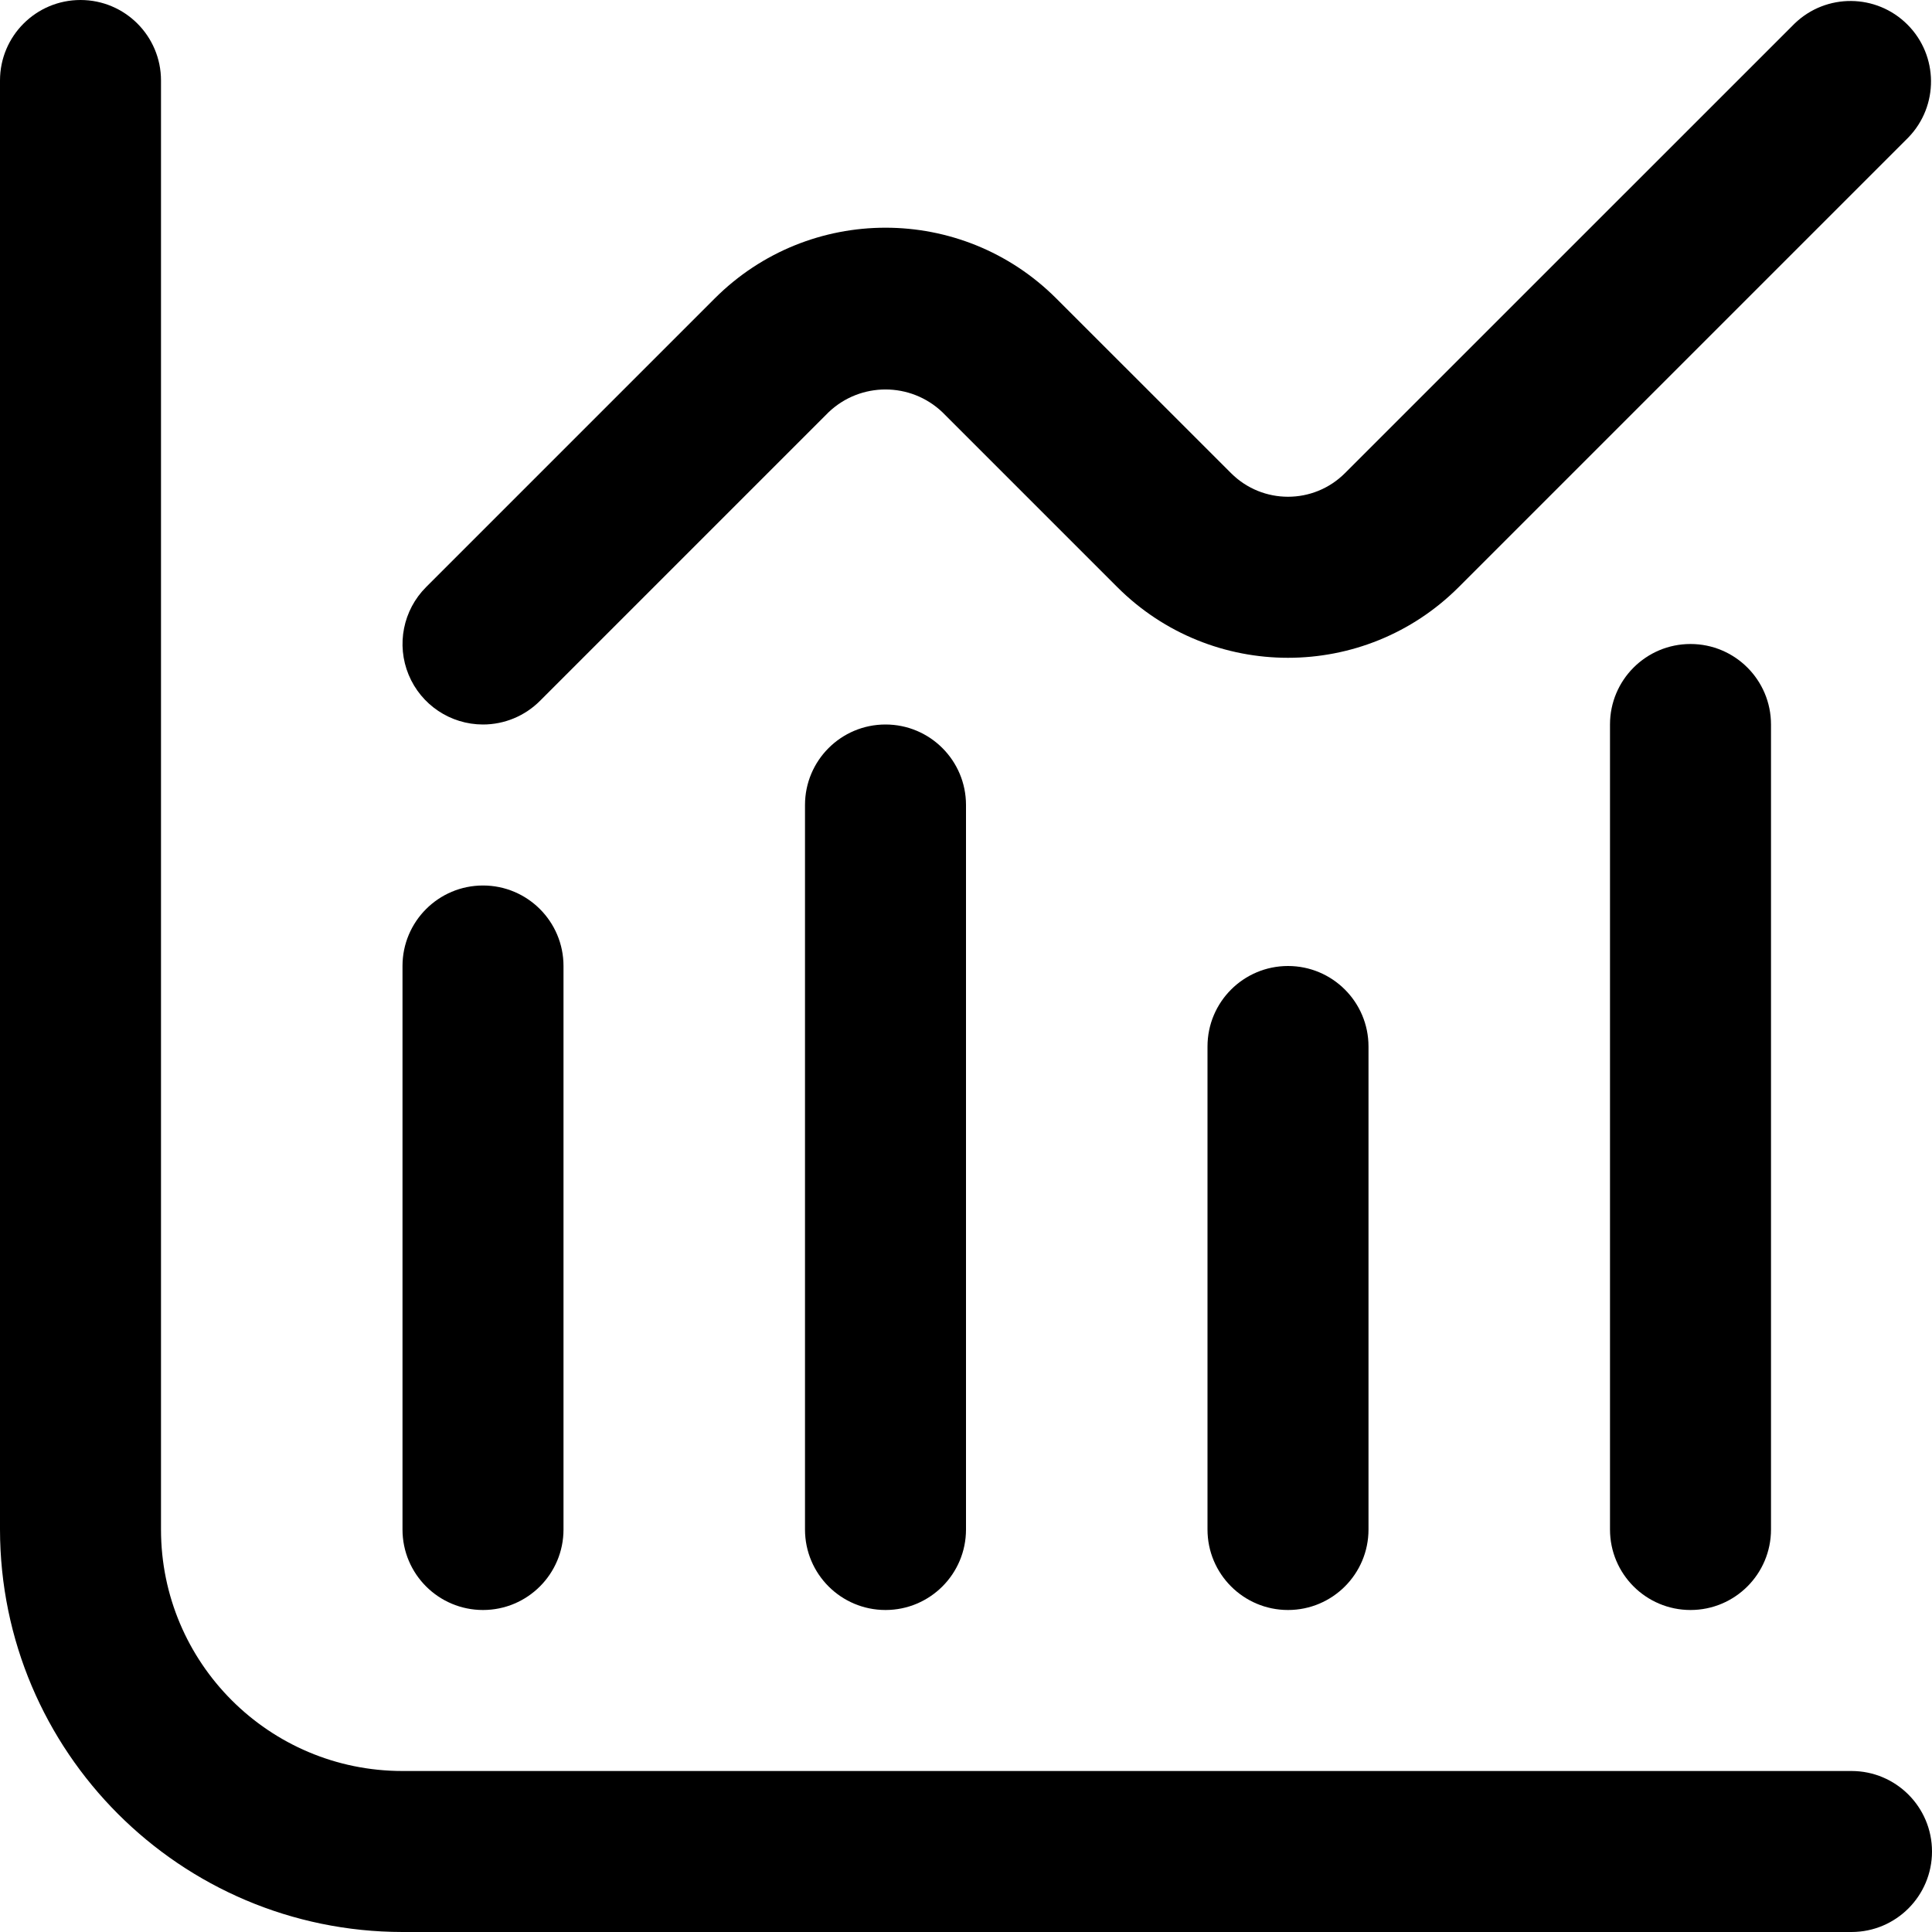
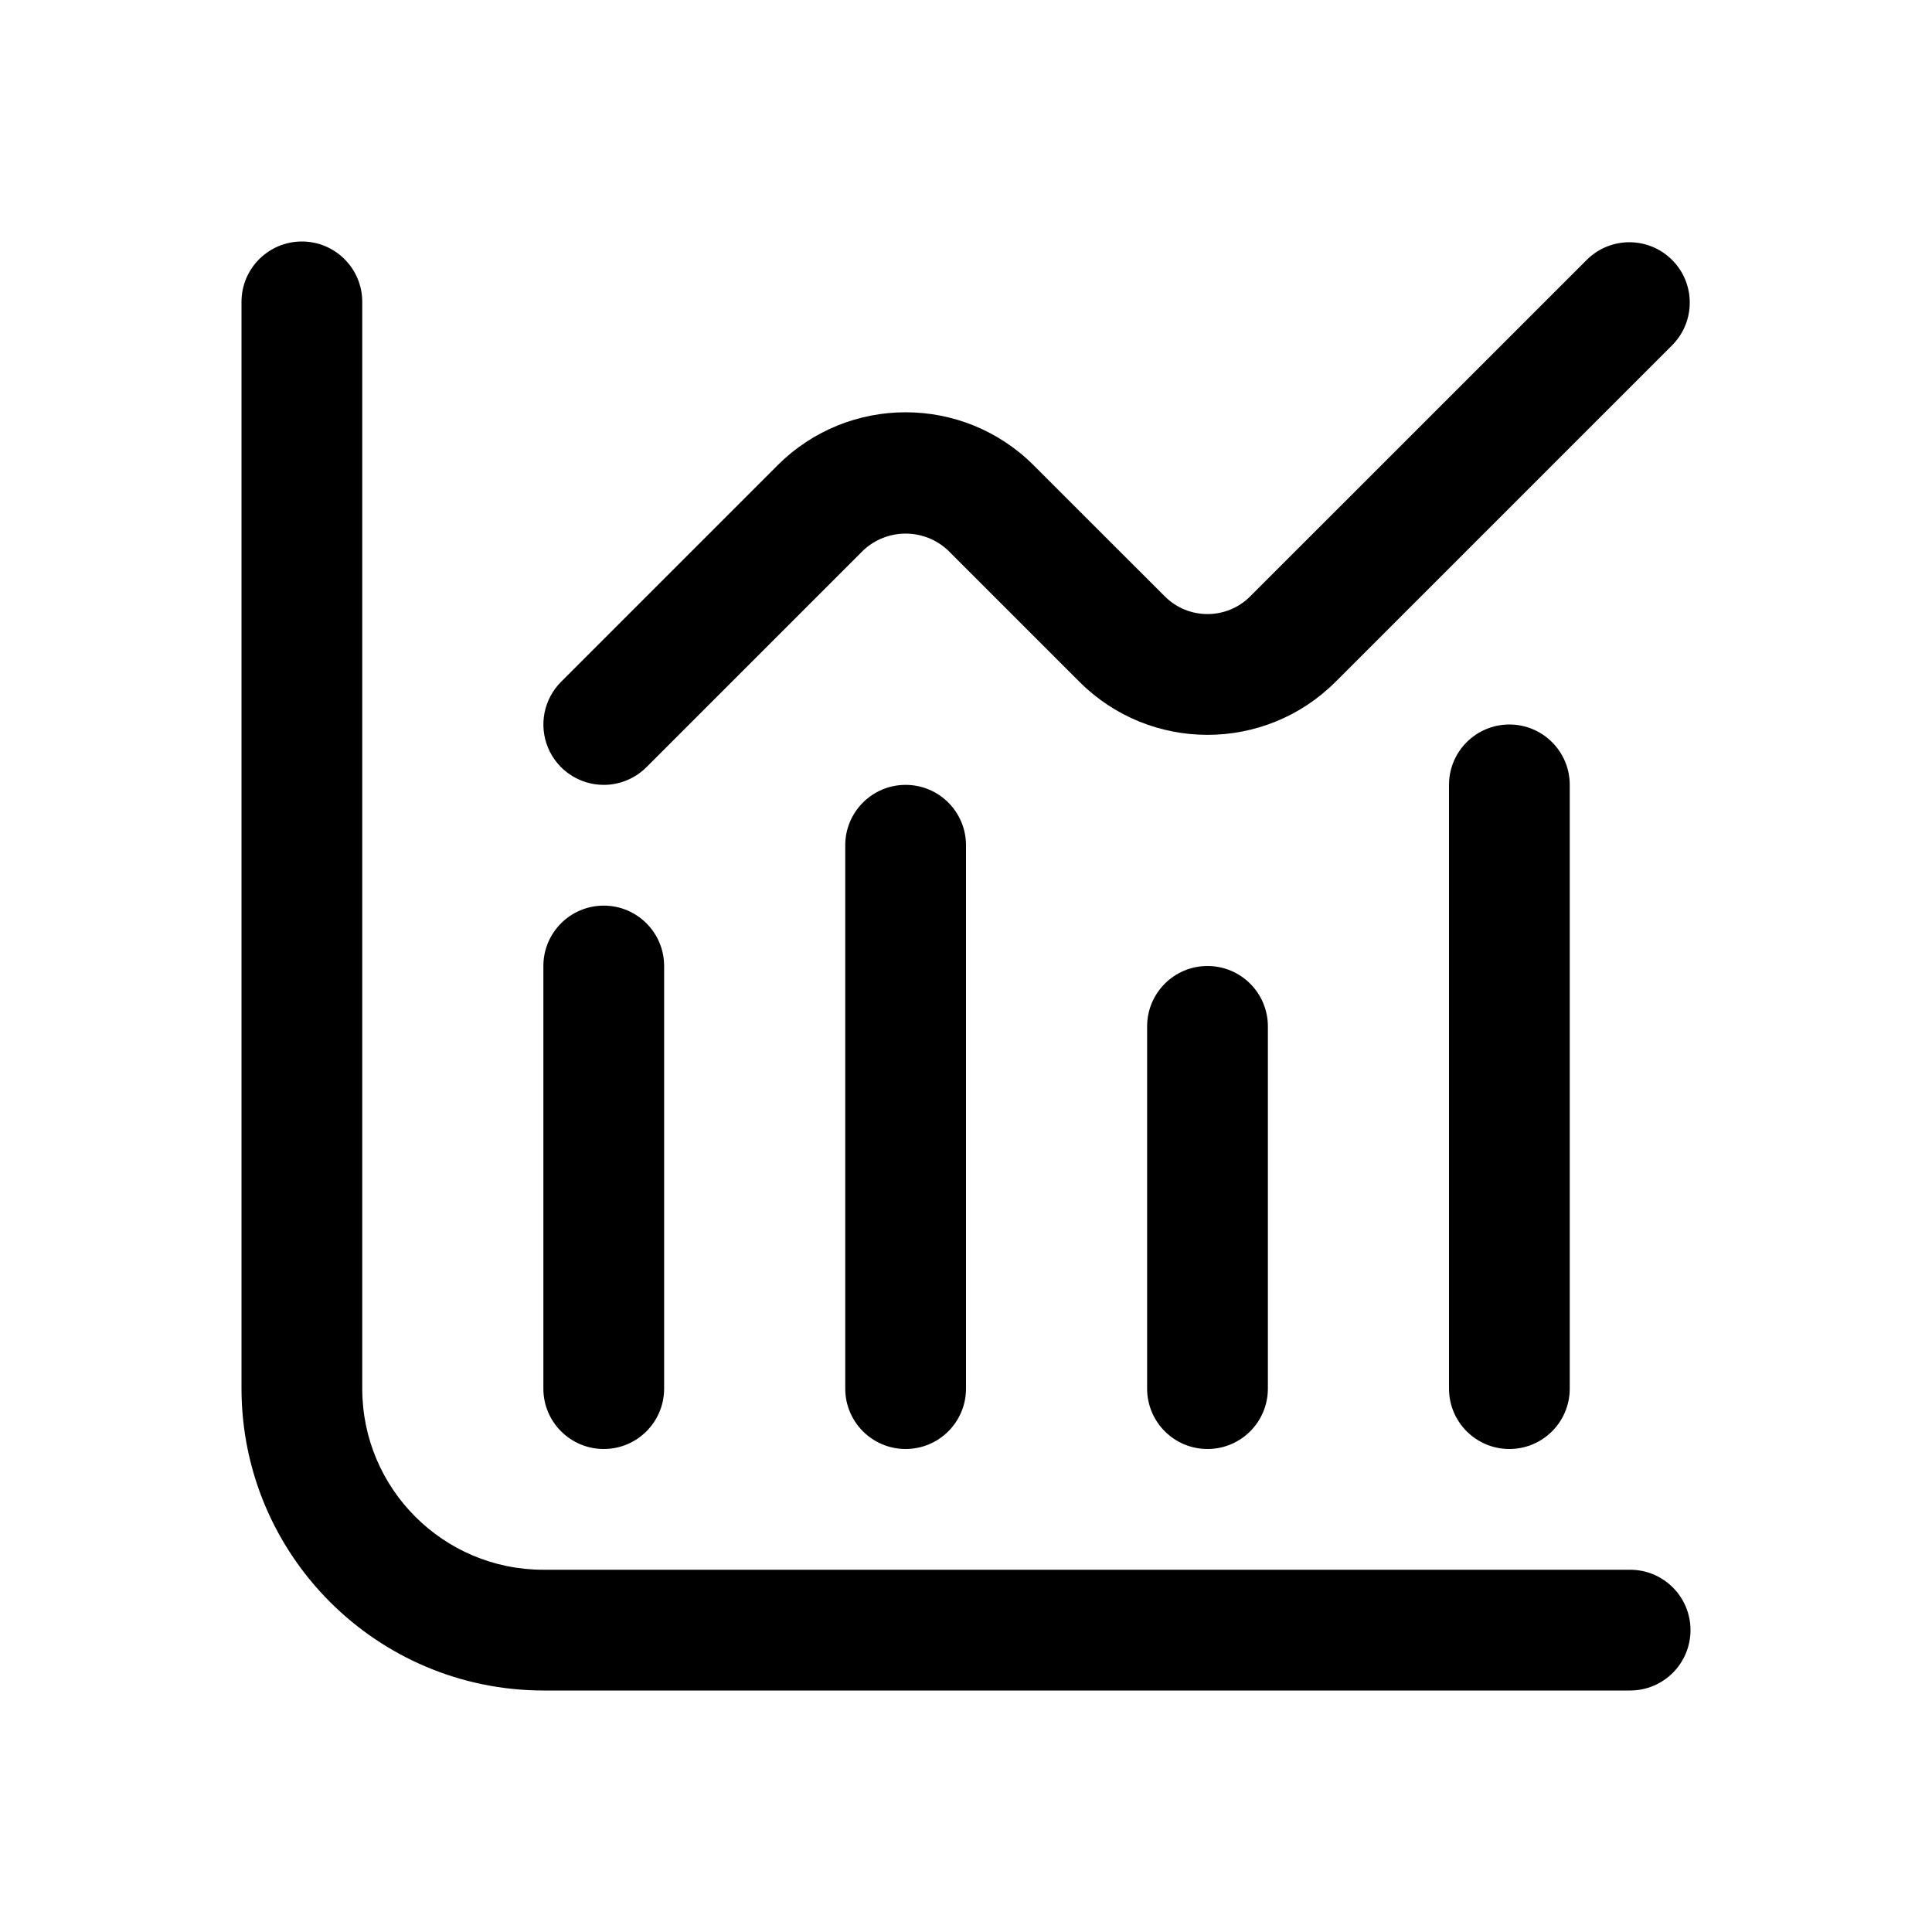
- <svg xmlns="http://www.w3.org/2000/svg" id="Layer_1" data-name="Layer 1" viewBox="0 0 24 24" width="512" height="512">
+ <svg xmlns="http://www.w3.org/2000/svg" id="Layer_1" data-name="Layer 1" viewBox="-4 -4 32 32" width="512" height="512">
  <path d="M23,22H5a3,3,0,0,1-3-3V1A1,1,0,0,0,0,1V19a5.006,5.006,0,0,0,5,5H23a1,1,0,0,0,0-2Z" />
  <path d="M6,20a1,1,0,0,0,1-1V12a1,1,0,0,0-2,0v7A1,1,0,0,0,6,20Z" />
  <path d="M10,10v9a1,1,0,0,0,2,0V10a1,1,0,0,0-2,0Z" />
  <path d="M15,13v6a1,1,0,0,0,2,0V13a1,1,0,0,0-2,0Z" />
  <path d="M20,9V19a1,1,0,0,0,2,0V9a1,1,0,0,0-2,0Z" />
  <path d="M6,9a1,1,0,0,0,.707-.293l3.586-3.586a1.025,1.025,0,0,1,1.414,0l2.172,2.172a3,3,0,0,0,4.242,0l5.586-5.586A1,1,0,0,0,22.293.293L16.707,5.878a1,1,0,0,1-1.414,0L13.121,3.707a3,3,0,0,0-4.242,0L5.293,7.293A1,1,0,0,0,6,9Z" />
</svg>
